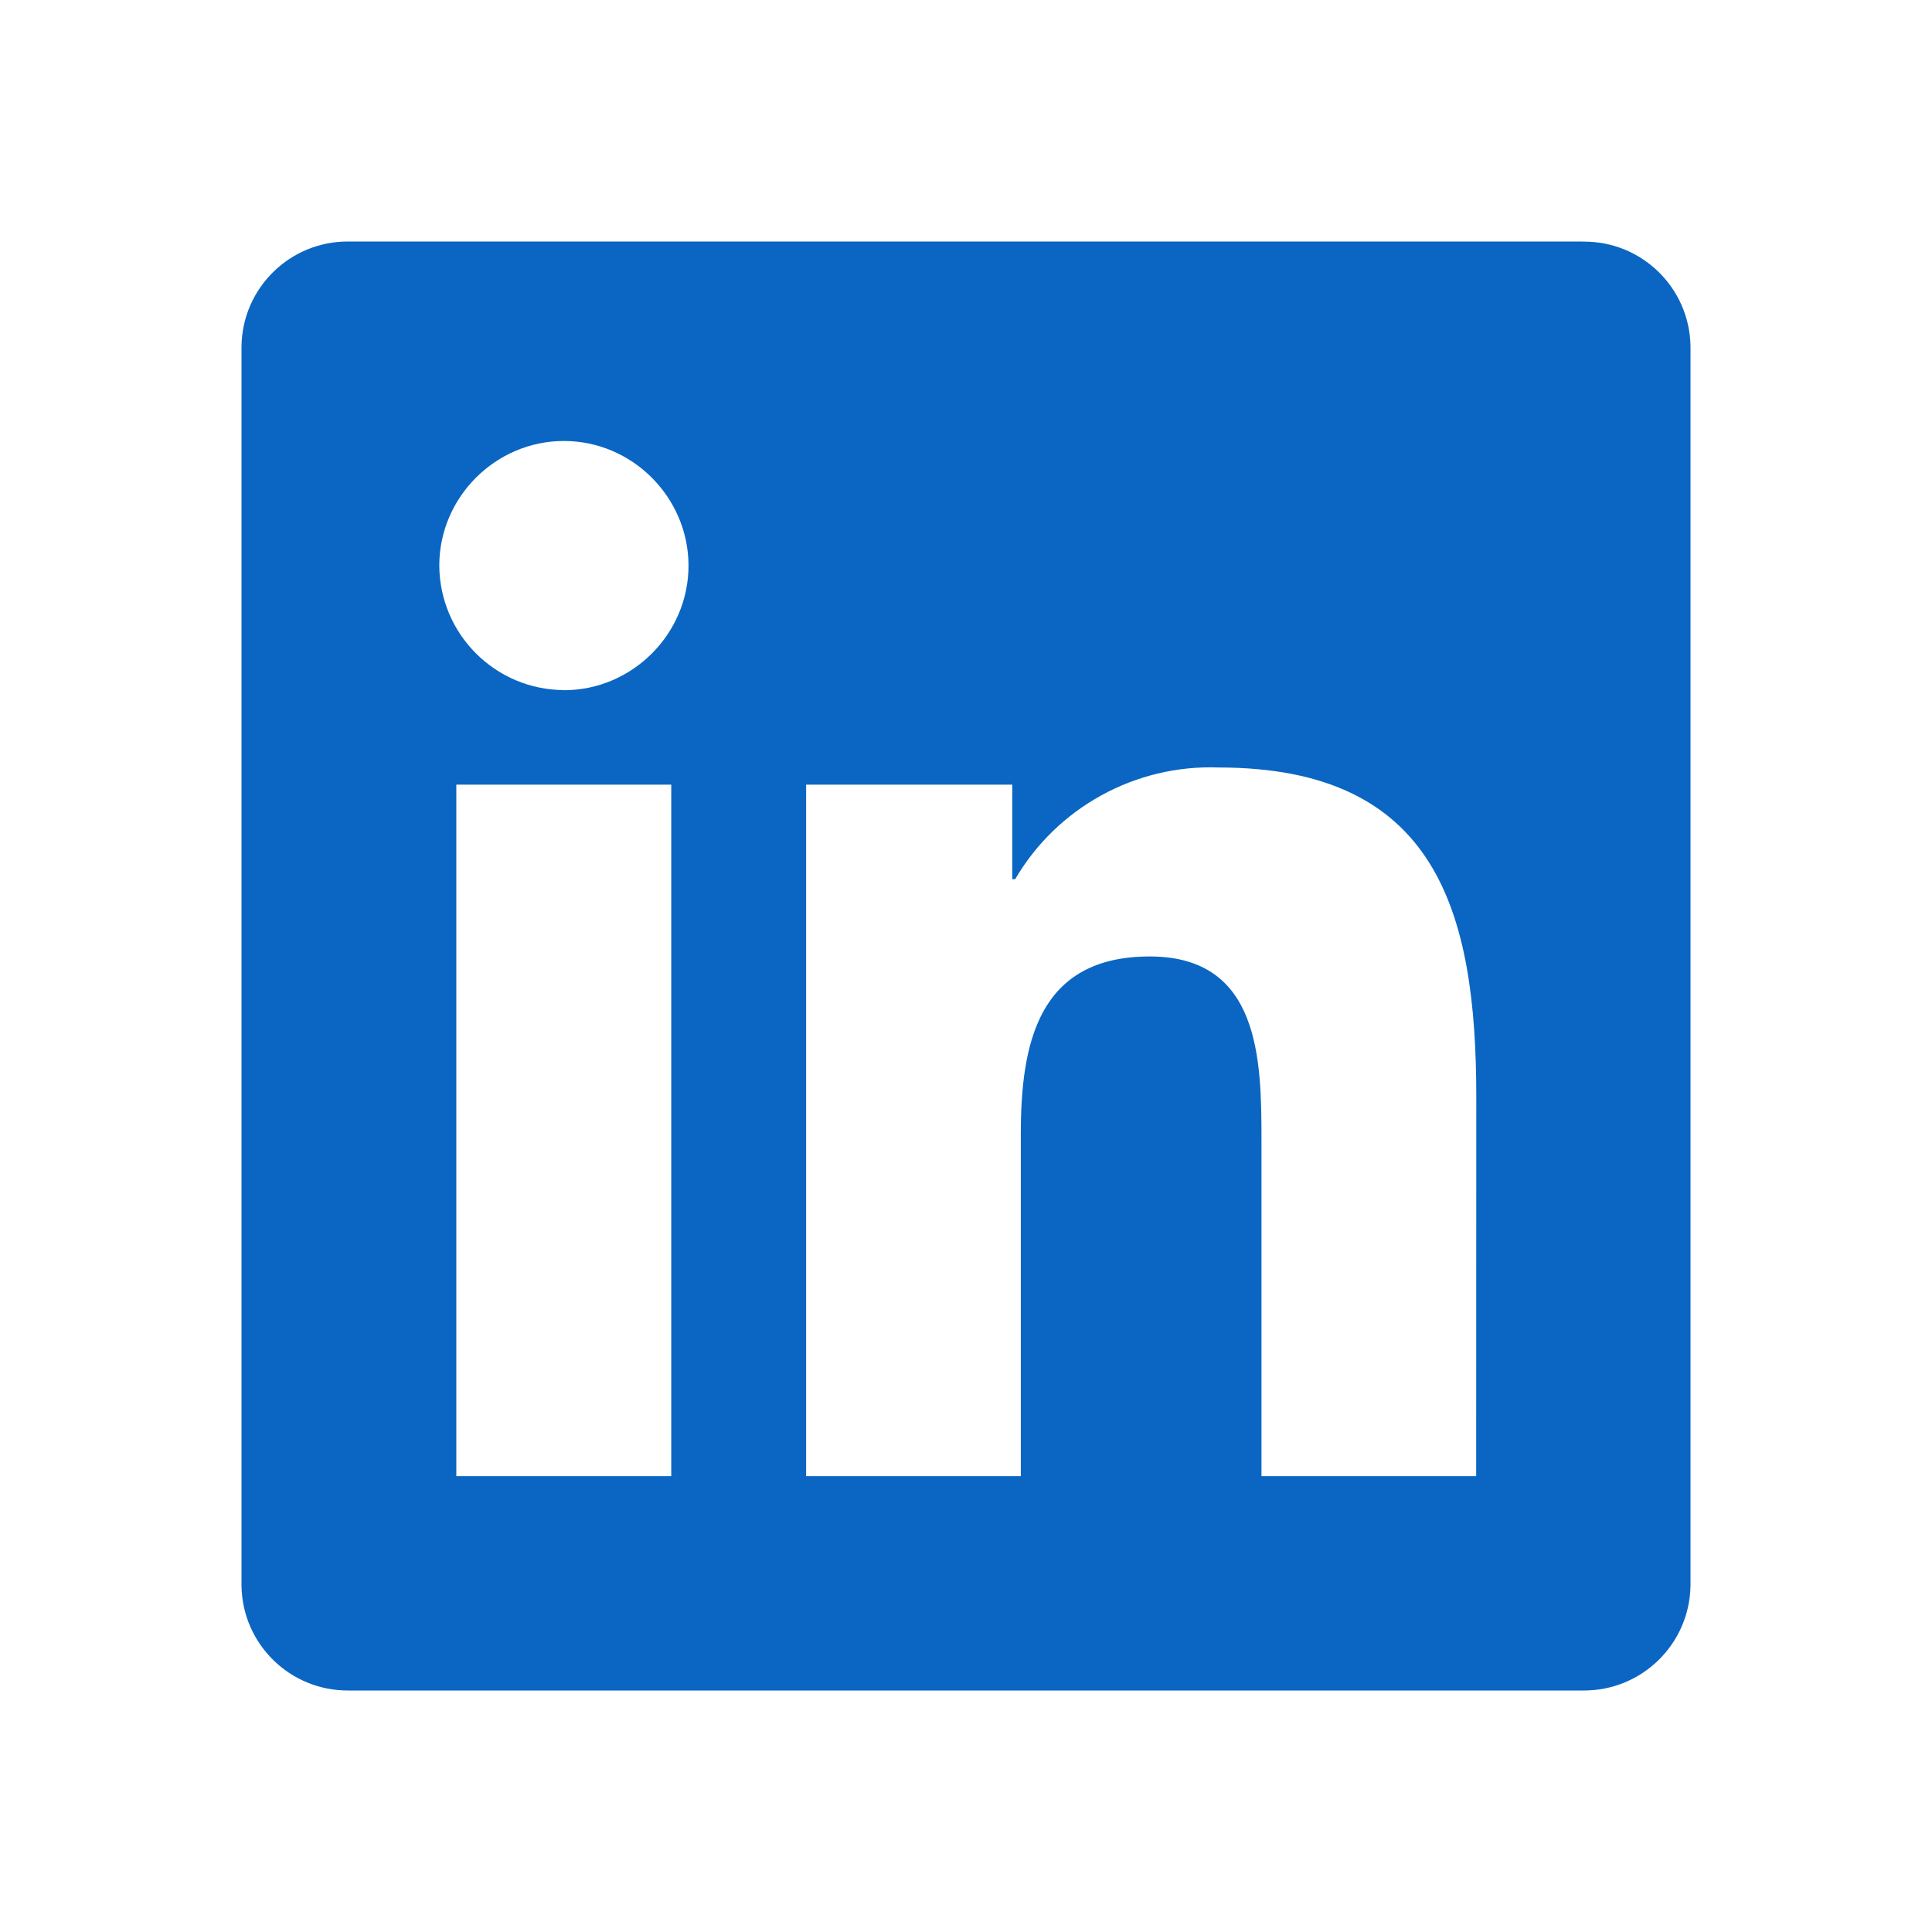
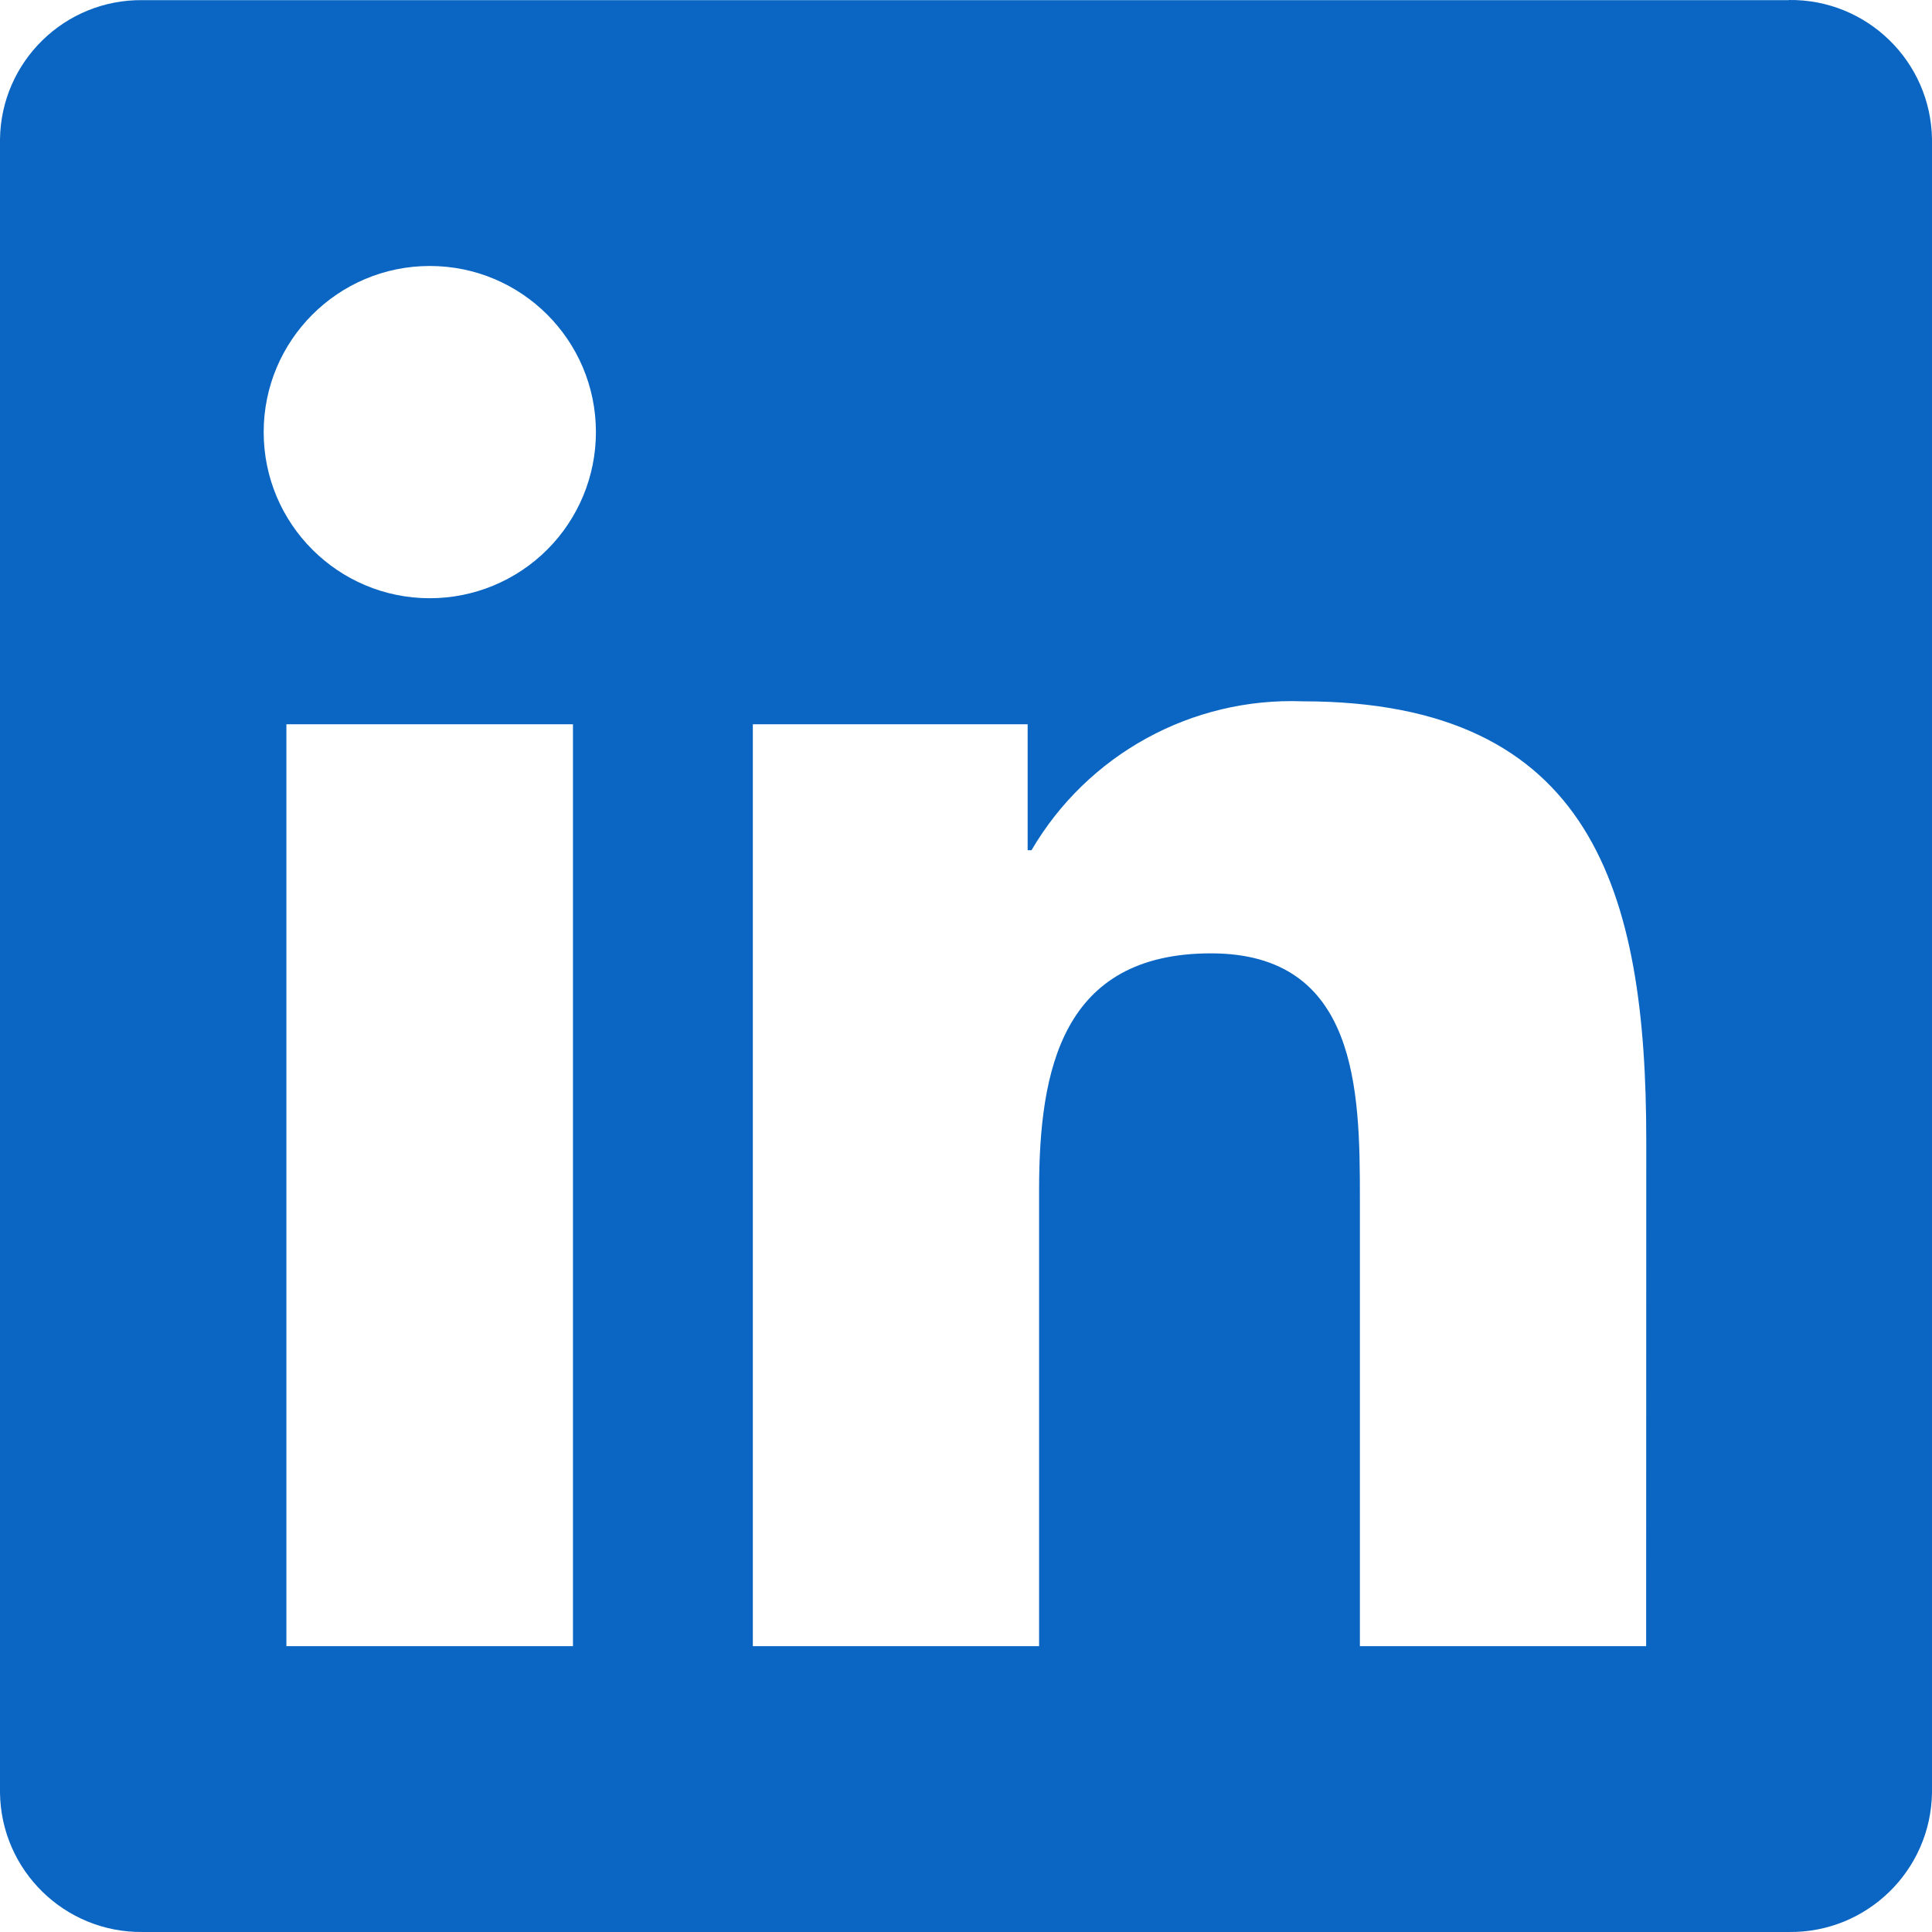
- <svg xmlns="http://www.w3.org/2000/svg" width="800px" height="800px" viewBox="0 0 16 16" fill="none">
-   <path fill="#0A66C2" d="M12.225 12.225h-1.778V9.44c0-.664-.012-1.519-.925-1.519-.926 0-1.068.724-1.068 1.47v2.834H6.676V6.498h1.707v.783h.024c.348-.594.996-.95 1.684-.925 1.802 0 2.135 1.185 2.135 2.728l-.001 3.14zM4.67 5.715a1.037 1.037 0 01-1.032-1.031c0-.566.466-1.032 1.032-1.032.566 0 1.031.466 1.032 1.032 0 .566-.466 1.032-1.032 1.032zm.889 6.51h-1.78V6.498h1.78v5.727zM13.11 2H2.885A.88.88 0 002 2.866v10.268a.88.88 0 00.885.866h10.226a.882.882 0 00.889-.866V2.865a.88.88 0 00-.889-.864z" />
+ <svg xmlns="http://www.w3.org/2000/svg" width="800px" height="800px" viewBox="0 0 256 256" version="1.1" preserveAspectRatio="xMidYMid">
+   <g>
+     <path d="M218.123,218.127 L180.192,218.127 L180.192,158.724 C180.192,144.559 179.939,126.324 160.464,126.324 C140.708,126.324 137.685,141.758 137.685,157.693 L137.685,218.123 L99.754,218.123 L99.754,95.967 L136.168,95.967 L136.168,112.661 L136.678,112.661 C144.103,99.965 157.909,92.382 172.606,92.928 C211.051,92.928 218.139,118.216 218.139,151.114 L218.123,218.127 Z M56.955,79.269 C44.798,79.271 34.941,69.417 34.939,57.26 C34.937,45.103 44.79,35.246 56.947,35.244 C69.104,35.241 78.961,45.095 78.963,57.252 C78.964,63.09 76.646,68.69 72.519,72.818 C68.391,76.947 62.793,79.267 56.955,79.269 M75.921,218.127 L37.95,218.127 L37.95,95.967 L75.921,95.967 L75.921,218.127 Z M237.033,0.018 L18.89,0.018 C8.58,-0.098 0.125,8.161 -0.001,18.471 L-0.001,237.524 C0.121,247.839 8.575,256.106 18.89,255.998 L237.033,255.998 C247.369,256.126 255.856,247.859 255.999,237.524 L255.999,18.455 C255.852,8.124 247.364,-0.134 237.033,0.001" fill="#0A66C2">
+ 
+ </path>
+   </g>
</svg>
